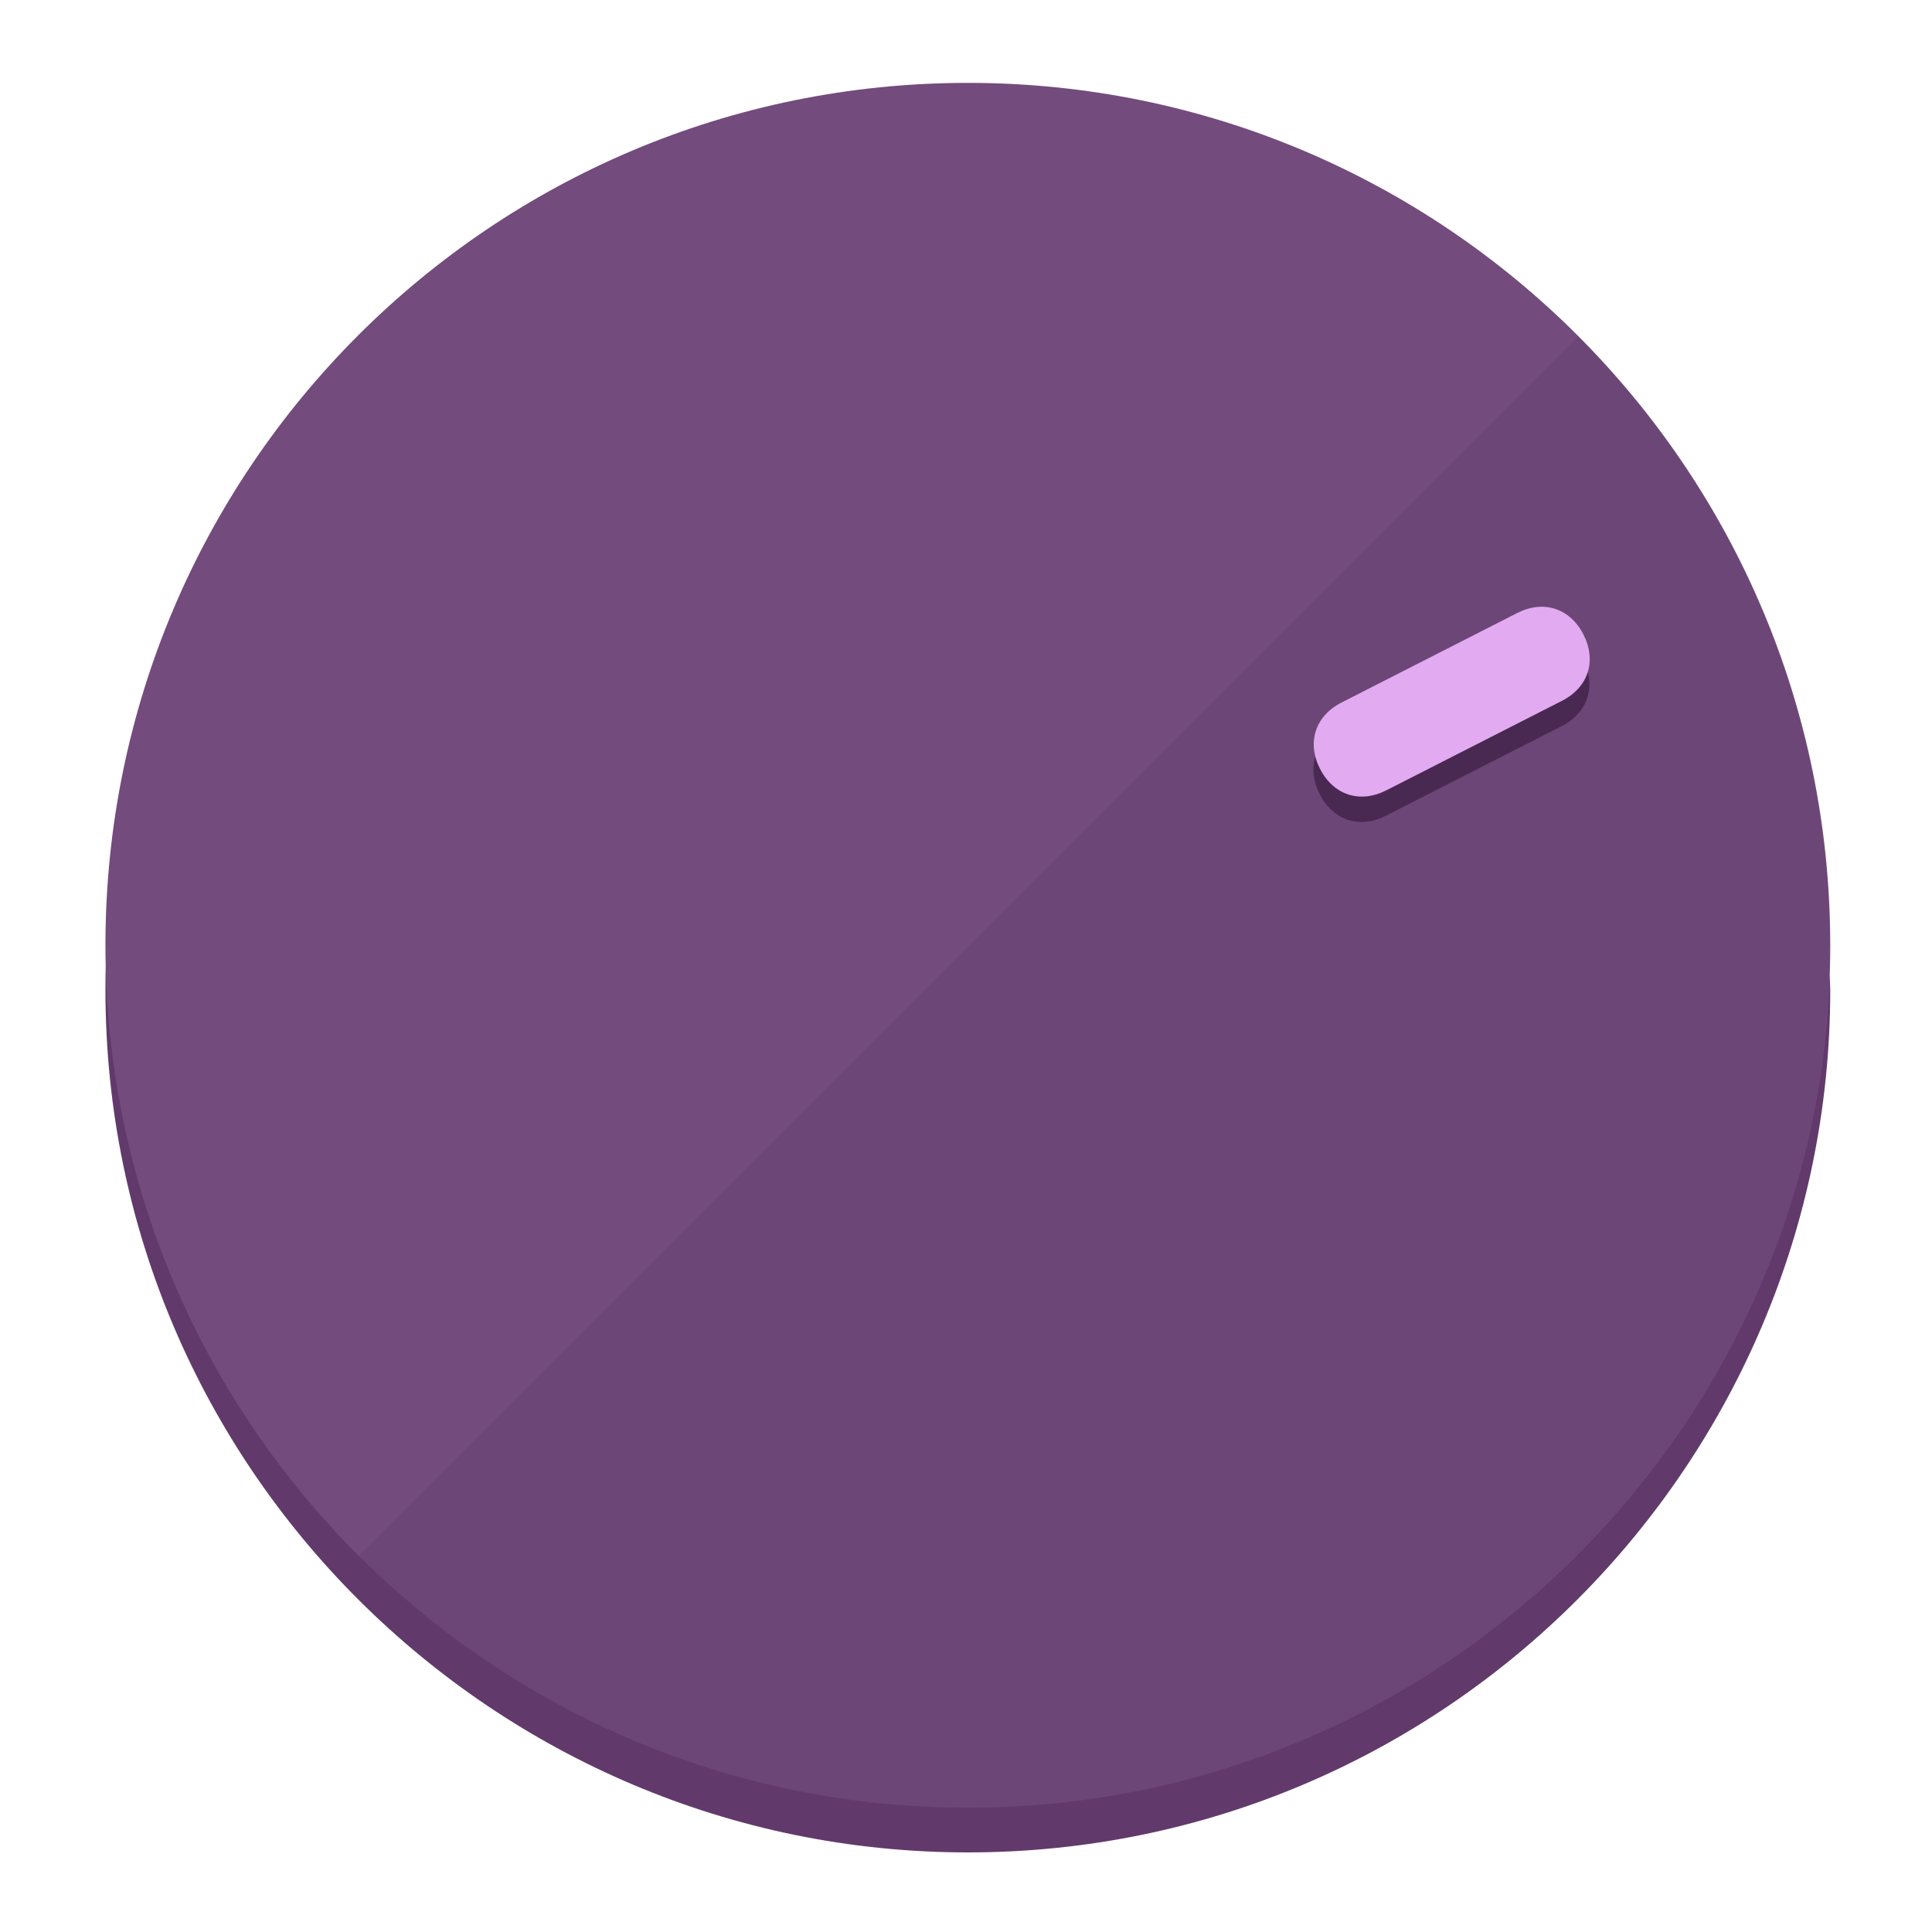
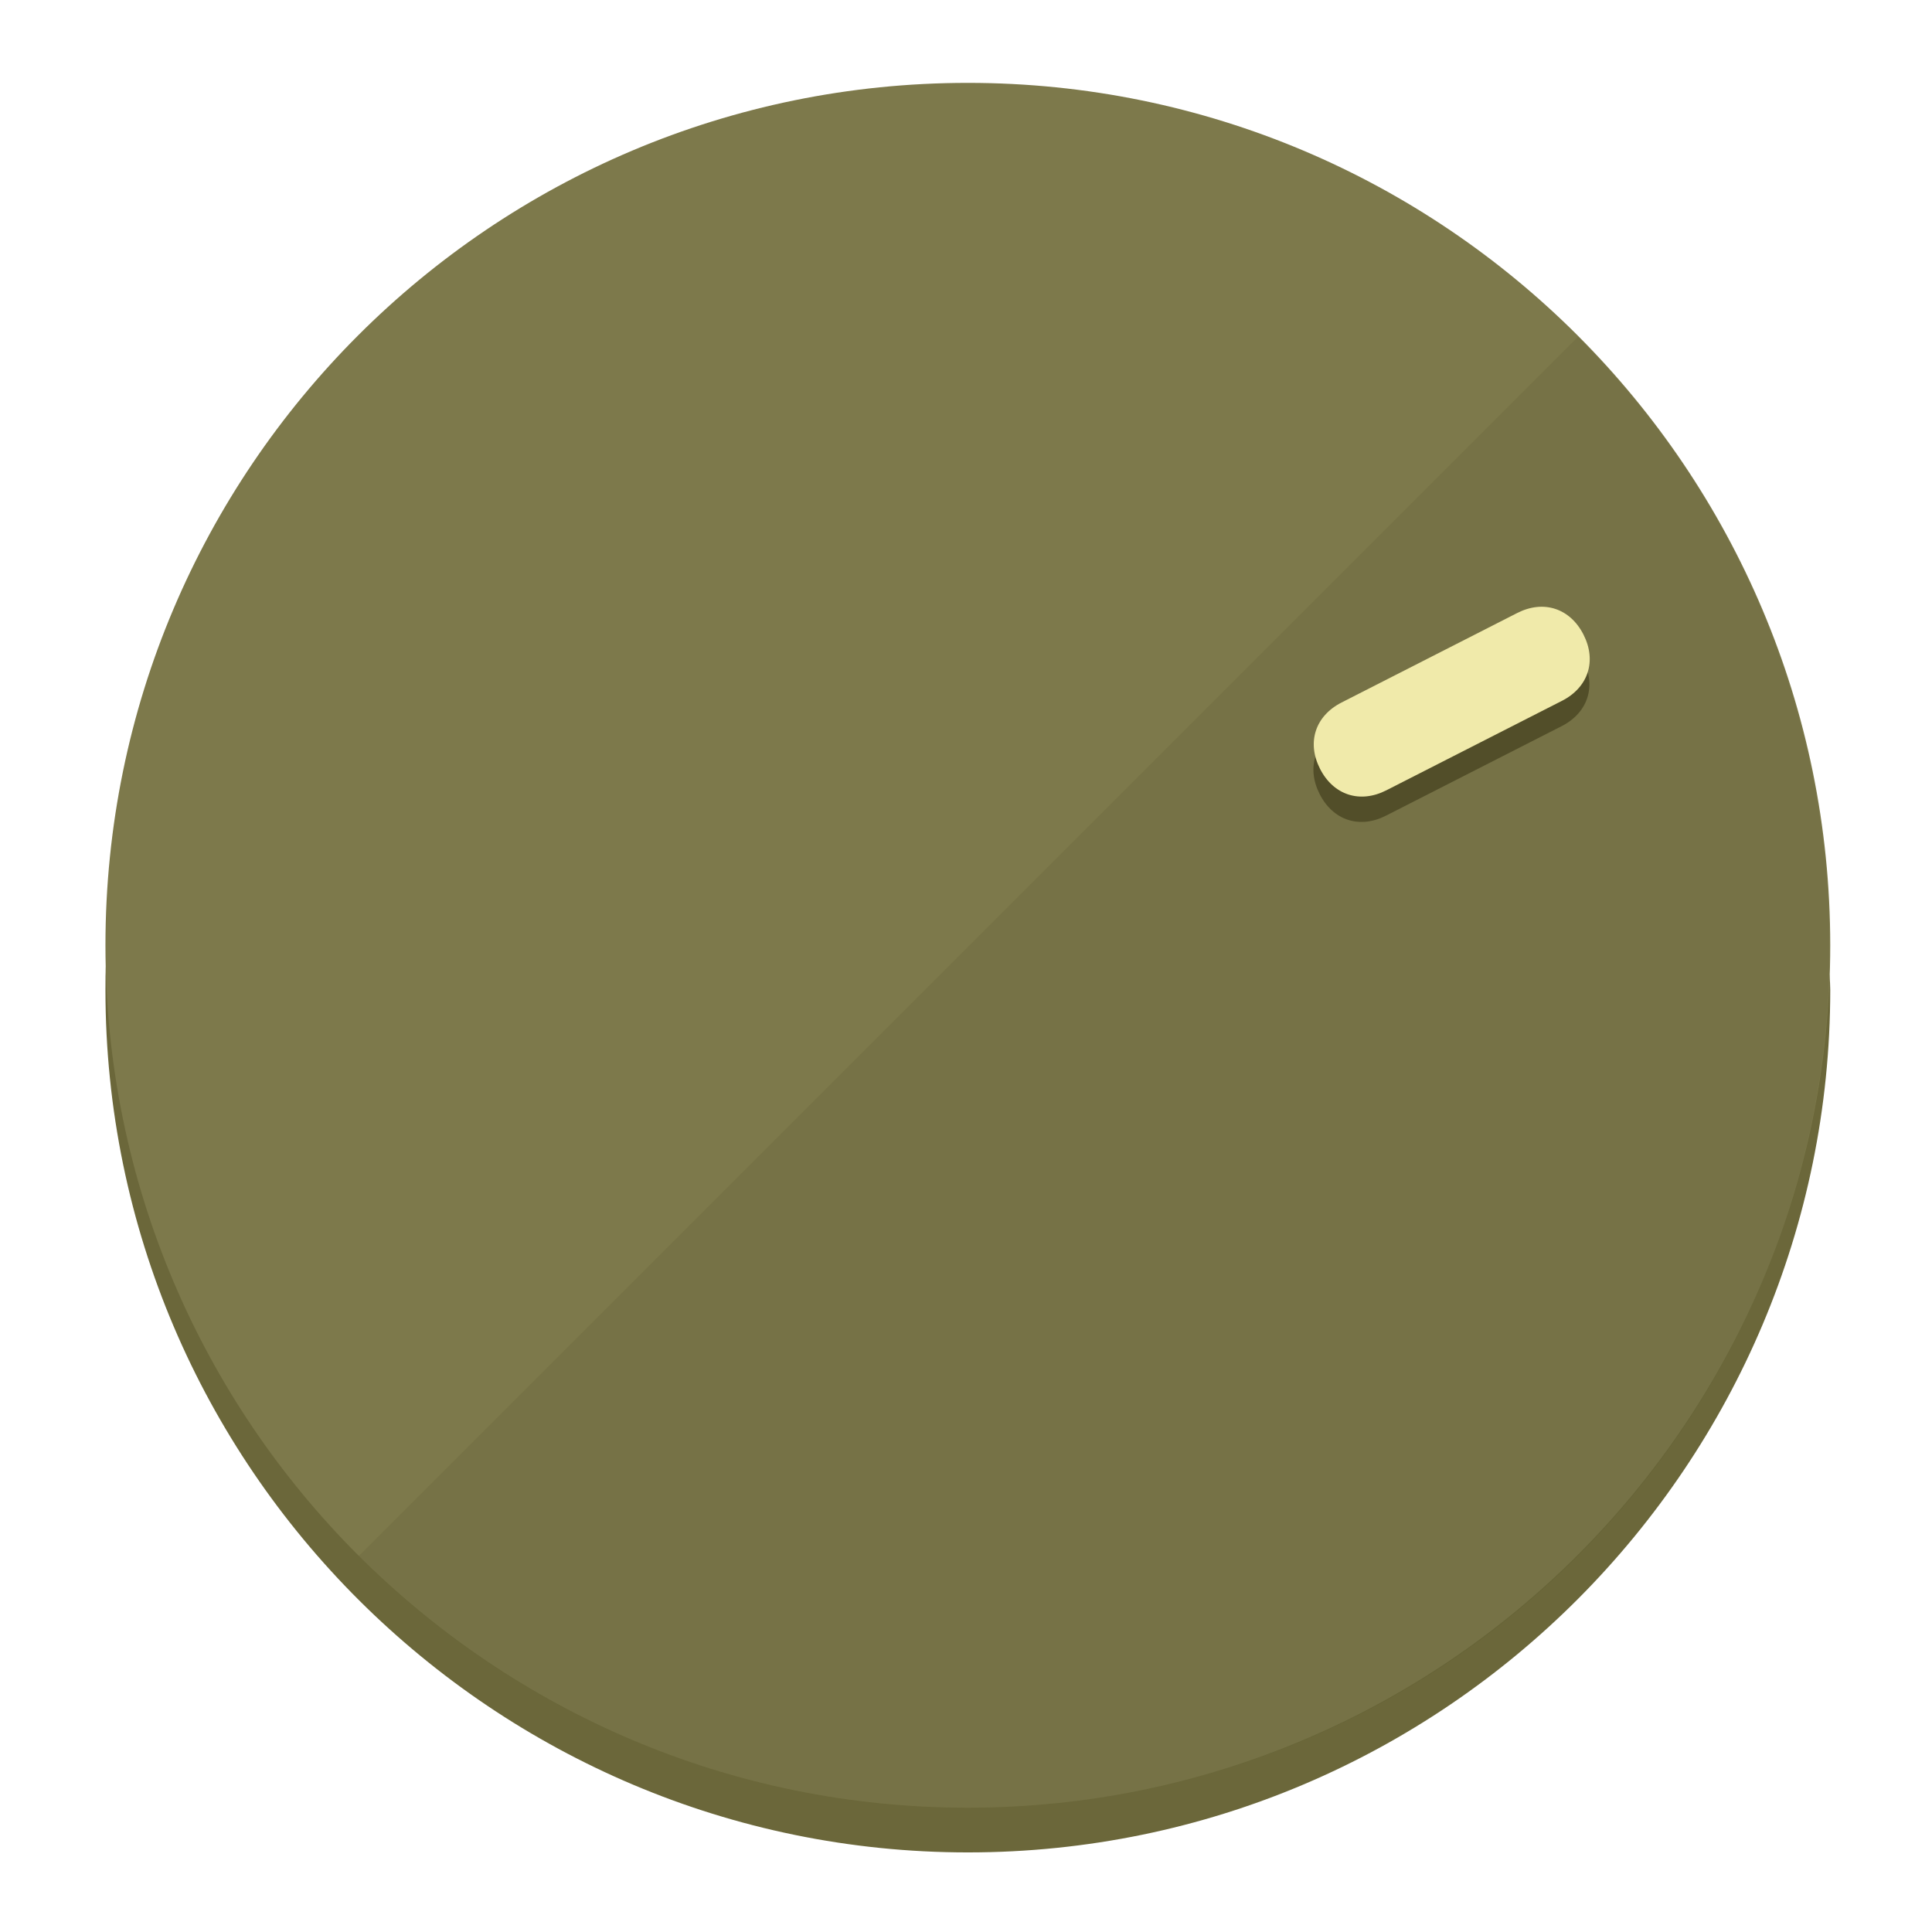
<svg xmlns="http://www.w3.org/2000/svg" height="120px" width="120px" version="1.1" id="Layer_1" viewBox="0 0 496.8 496.8" xml:space="preserve">
  <defs id="defs23" />
  <g id="g3158">
-     <path style="display:inline;fill:#613A6B;fill-opacity:1;stroke-width:1.584" d="m 248.875,445.92 c 116.582,0 212.89,-91.238 220.493,-205.286 0,5.069 1.267,8.87 1.267,13.939 0,121.651 -98.842,221.76 -221.76,221.76 -121.651,0 -221.76,-98.842 -221.76,-221.76 0,-5.069 0,-8.87 1.267,-13.939 7.603,114.048 103.91,205.286 220.493,205.286 z" id="path8" />
-     <circle style="display:inline;fill:#734B7D;fill-opacity:1;stroke-width:1.584" cx="248.875" cy="243.071" r="221.76" id="circle12" />
-     <path style="display:inline;fill:#492952;fill-opacity:0.154;stroke-width:1.587" d="m 405.744,86.606 c 86.308,86.308 86.308,227.193 0,313.5 -86.308,86.308 -227.193,86.308 -313.5,0" id="path14" />
+     <path style="display:inline;fill:#6B673A;fill-opacity:1;stroke-width:1.584" d="m 248.875,445.92 c 116.582,0 212.89,-91.238 220.493,-205.286 0,5.069 1.267,8.87 1.267,13.939 0,121.651 -98.842,221.76 -221.76,221.76 -121.651,0 -221.76,-98.842 -221.76,-221.76 0,-5.069 0,-8.87 1.267,-13.939 7.603,114.048 103.91,205.286 220.493,205.286 z" id="path8" />
+     <circle style="display:inline;fill:#7D794B;fill-opacity:1;stroke-width:1.584" cx="248.875" cy="243.071" r="221.76" id="circle12" />
+     <path style="display:inline;fill:#524E29;fill-opacity:0.154;stroke-width:1.587" d="m 405.744,86.606 c 86.308,86.308 86.308,227.193 0,313.5 -86.308,86.308 -227.193,86.308 -313.5,0" id="path14" />
  </g>
  <g id="g3198">
    <circle style="display:none;fill:#000000;fill-opacity:0;stroke-width:1.584" cx="329.835" cy="-110.802" r="221.76" id="circle12-3" transform="rotate(63)" />
-     <path style="display:inline;fill:#492952;fill-opacity:1;stroke-width:1.584" d="m 356.39,209.744 c -6.774,3.452 -13.592,1.237 -17.044,-5.538 v 0 c -3.452,-6.774 -1.237,-13.592 5.538,-17.044 l 45.163,-23.012 c 6.775,-3.452 13.592,-1.237 17.044,5.538 v 0 c 3.452,6.774 1.237,13.592 -5.538,17.044 z" id="path3789" />
-     <path style="display:inline;fill:#E2AAF0;stroke-width:1.584" d="m 356.478,203.228 c -6.774,3.452 -13.592,1.237 -17.044,-5.538 v 0 c -3.452,-6.774 -1.237,-13.592 5.538,-17.044 l 45.163,-23.012 c 6.774,-3.452 13.592,-1.237 17.044,5.538 v 0 c 3.452,6.775 1.237,13.592 -5.538,17.044 z" id="path915" />
+     <path style="display:inline;fill:#524E29;fill-opacity:1;stroke-width:1.584" d="m 356.39,209.744 c -6.774,3.452 -13.592,1.237 -17.044,-5.538 v 0 c -3.452,-6.774 -1.237,-13.592 5.538,-17.044 l 45.163,-23.012 c 6.775,-3.452 13.592,-1.237 17.044,5.538 v 0 c 3.452,6.774 1.237,13.592 -5.538,17.044 z" id="path3789" />
+     <path style="display:inline;fill:#F0EAAA;stroke-width:1.584" d="m 356.478,203.228 c -6.774,3.452 -13.592,1.237 -17.044,-5.538 v 0 c -3.452,-6.774 -1.237,-13.592 5.538,-17.044 l 45.163,-23.012 c 6.774,-3.452 13.592,-1.237 17.044,5.538 v 0 c 3.452,6.775 1.237,13.592 -5.538,17.044 z" id="path915" />
  </g>
</svg>
